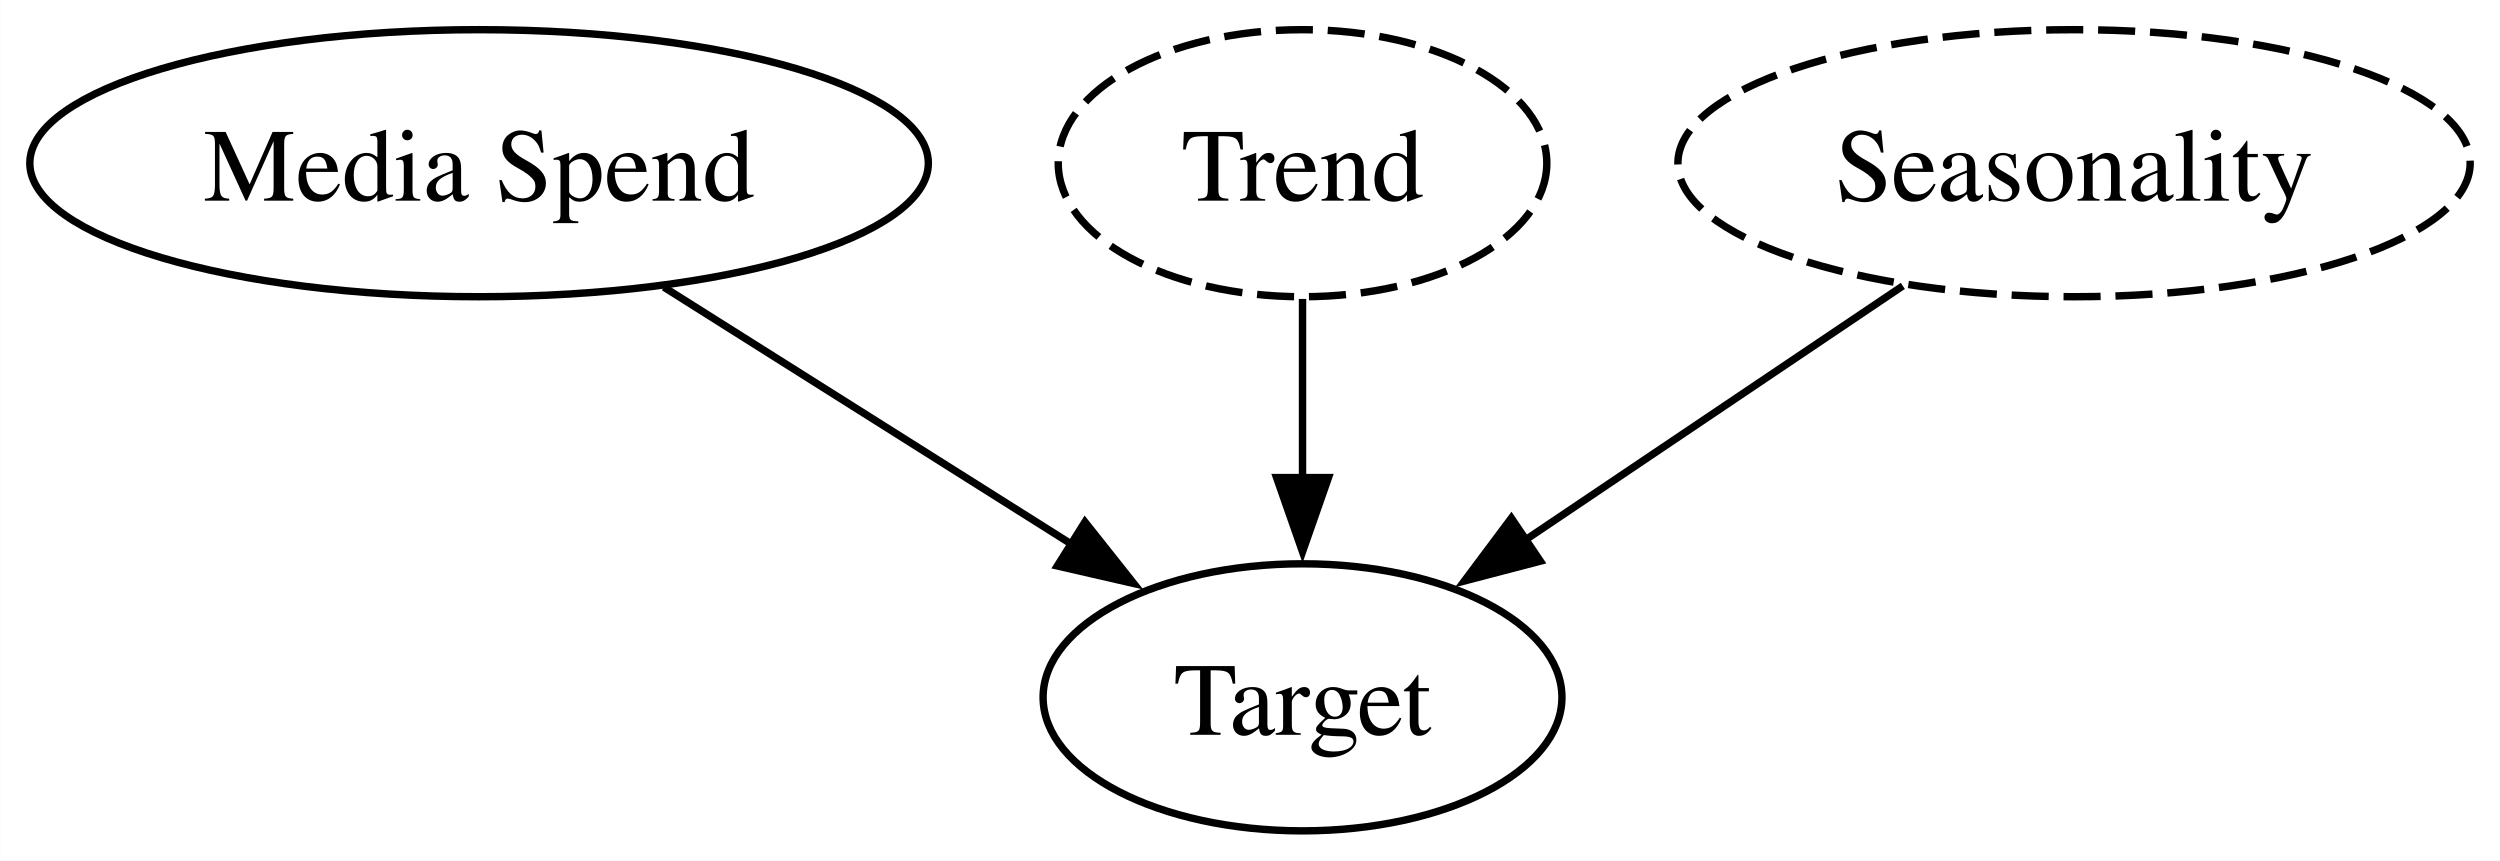
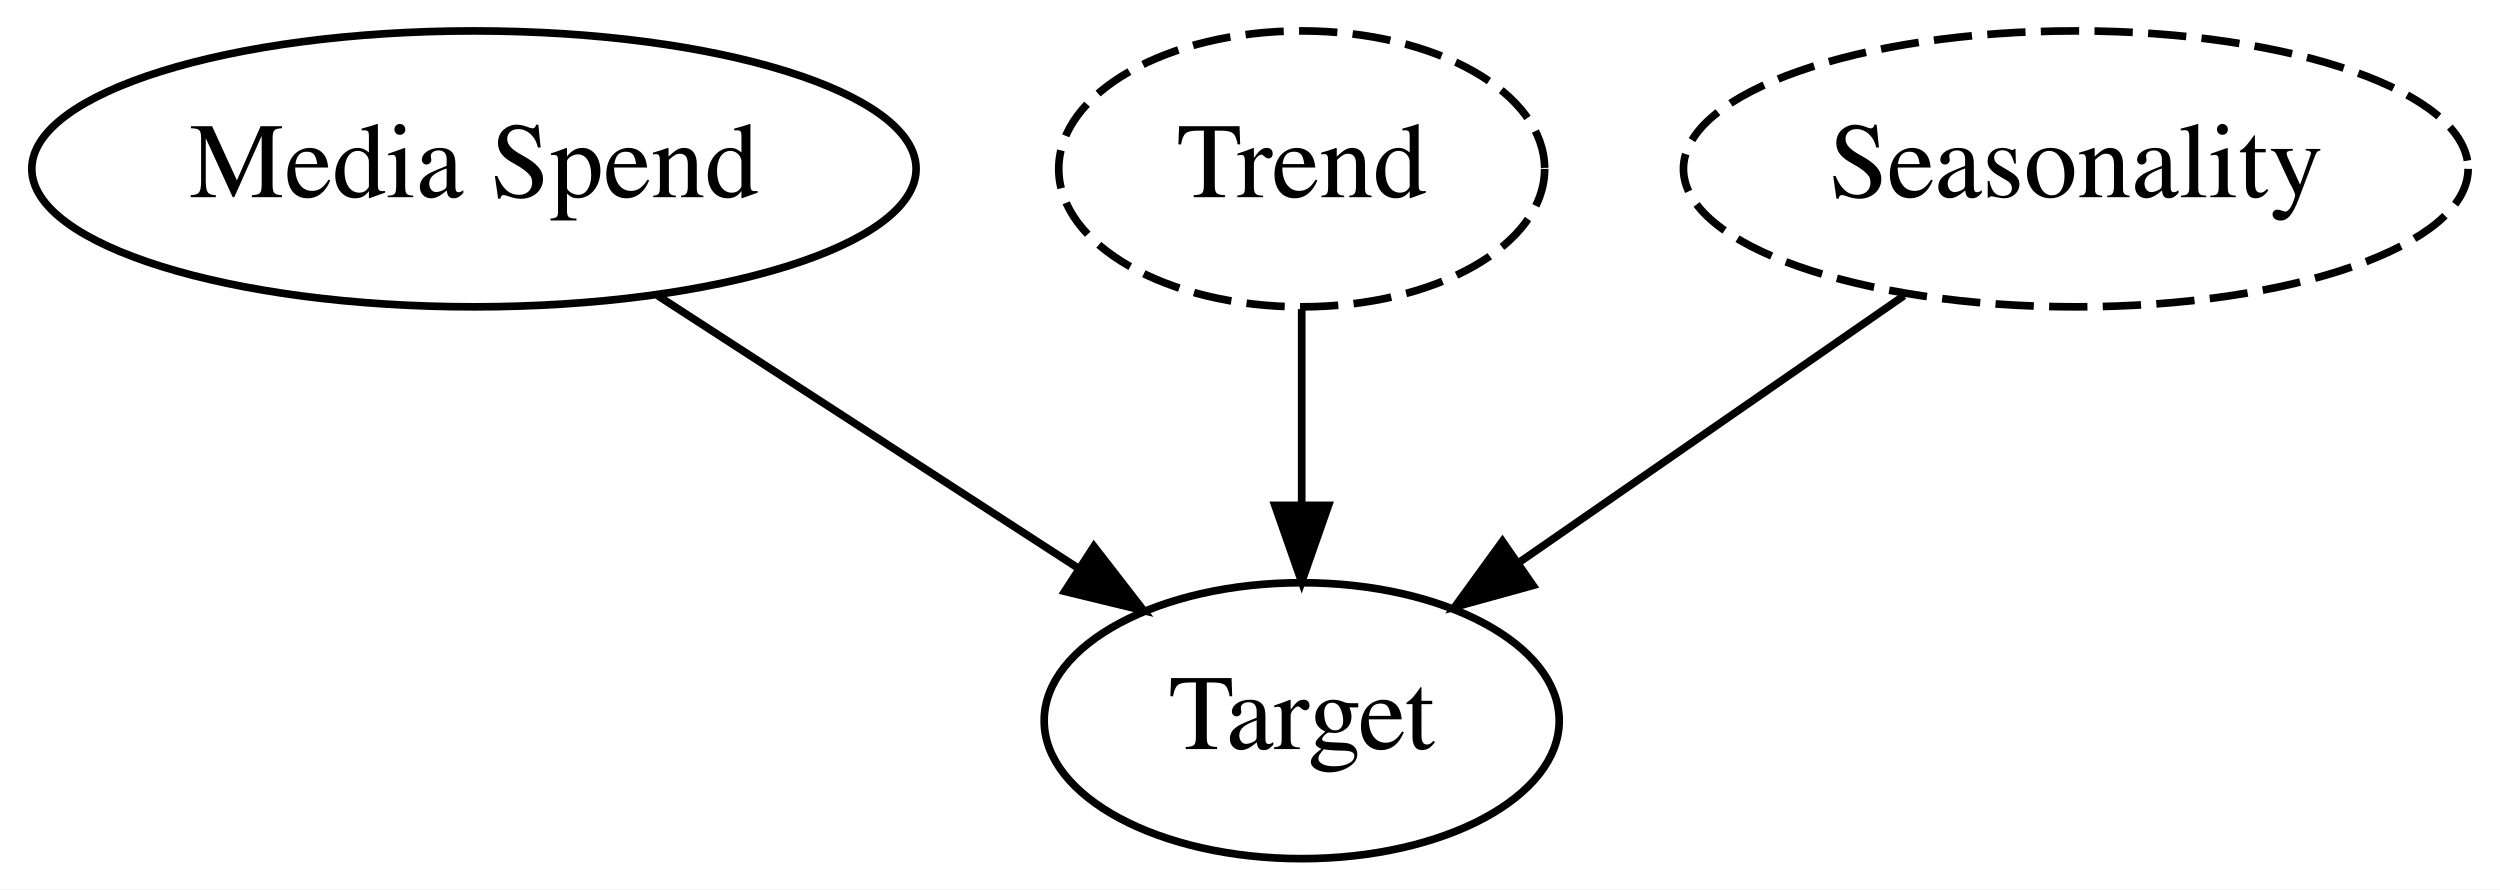
- <svg xmlns="http://www.w3.org/2000/svg" width="337pt" height="116pt" viewBox="0.00 0.00 336.96 116.00">
+ <svg xmlns="http://www.w3.org/2000/svg" width="326pt" height="116pt" viewBox="0.00 0.00 326.19 116.00">
  <g id="graph0" class="graph" transform="scale(1 1) rotate(0) translate(4 112)">
-     <polygon fill="white" stroke="none" points="-4,4 -4,-112 332.96,-112 332.96,4 -4,4" />
+     <polygon fill="white" stroke="transparent" points="-4,4 -4,-112 322.19,-112 322.19,4 -4,4" />
    <g id="node1" class="node">
-       <ellipse fill="none" stroke="black" cx="60.56" cy="-90" rx="60.56" ry="18" />
-       <text text-anchor="middle" x="60.56" y="-84.95" font-family="Times,serif" font-size="14.00">Media Spend</text>
+       <ellipse fill="none" stroke="black" cx="57.84" cy="-90" rx="57.69" ry="18" />
+       <text text-anchor="middle" x="57.84" y="-86.3" font-family="Times,serif" font-size="14.00">Media Spend</text>
    </g>
    <g id="node4" class="node">
-       <ellipse fill="none" stroke="black" cx="171.56" cy="-18" rx="34.97" ry="18" />
-       <text text-anchor="middle" x="171.56" y="-12.95" font-family="Times,serif" font-size="14.00">Target</text>
+       <ellipse fill="none" stroke="black" cx="165.84" cy="-18" rx="33.6" ry="18" />
+       <text text-anchor="middle" x="165.84" y="-14.3" font-family="Times,serif" font-size="14.00">Target</text>
    </g>
    <g id="edge1" class="edge">
-       <path fill="none" stroke="black" d="M85.47,-73.29C101.72,-63.05 123.05,-49.6 140.41,-38.65" />
-       <polygon fill="black" stroke="black" points="142.23,-41.64 148.82,-33.34 138.5,-35.71 142.23,-41.64" />
+       <path fill="none" stroke="black" d="M81.81,-73.46C98.01,-62.97 119.48,-49.05 136.67,-37.91" />
+       <polygon fill="black" stroke="black" points="138.73,-40.75 145.22,-32.37 134.92,-34.87 138.73,-40.75" />
    </g>
    <g id="node2" class="node">
-       <ellipse fill="none" stroke="black" stroke-dasharray="5,2" cx="171.56" cy="-90" rx="32.93" ry="18" />
-       <text text-anchor="middle" x="171.56" y="-84.95" font-family="Times,serif" font-size="14.00">Trend</text>
+       <ellipse fill="none" stroke="black" stroke-dasharray="5,2" cx="165.84" cy="-90" rx="31.7" ry="18" />
+       <text text-anchor="middle" x="165.84" y="-86.3" font-family="Times,serif" font-size="14.00">Trend</text>
    </g>
    <g id="edge2" class="edge">
-       <path fill="none" stroke="black" d="M171.56,-71.7C171.56,-64.41 171.56,-55.73 171.56,-47.54" />
-       <polygon fill="black" stroke="black" points="175.06,-47.62 171.56,-37.62 168.06,-47.62 175.06,-47.62" />
+       <path fill="none" stroke="black" d="M165.84,-71.7C165.84,-63.98 165.84,-54.71 165.84,-46.11" />
+       <polygon fill="black" stroke="black" points="169.34,-46.1 165.84,-36.1 162.34,-46.1 169.34,-46.1" />
    </g>
    <g id="node3" class="node">
-       <ellipse fill="none" stroke="black" stroke-dasharray="5,2" cx="275.56" cy="-90" rx="53.4" ry="18" />
-       <text text-anchor="middle" x="275.56" y="-84.95" font-family="Times,serif" font-size="14.00">Seasonality</text>
+       <ellipse fill="none" stroke="black" stroke-dasharray="5,2" cx="266.84" cy="-90" rx="51.19" ry="18" />
+       <text text-anchor="middle" x="266.84" y="-86.3" font-family="Times,serif" font-size="14.00">Seasonality</text>
    </g>
    <g id="edge3" class="edge">
-       <path fill="none" stroke="black" d="M252.48,-73.46C237.38,-63.3 217.49,-49.91 201.22,-38.96" />
-       <polygon fill="black" stroke="black" points="203.62,-36.36 193.37,-33.68 199.71,-42.16 203.62,-36.36" />
+       <path fill="none" stroke="black" d="M244.43,-73.46C229.62,-63.2 210.09,-49.66 194.2,-38.65" />
+       <polygon fill="black" stroke="black" points="196.02,-35.65 185.8,-32.83 192.03,-41.41 196.02,-35.65" />
    </g>
  </g>
</svg>
